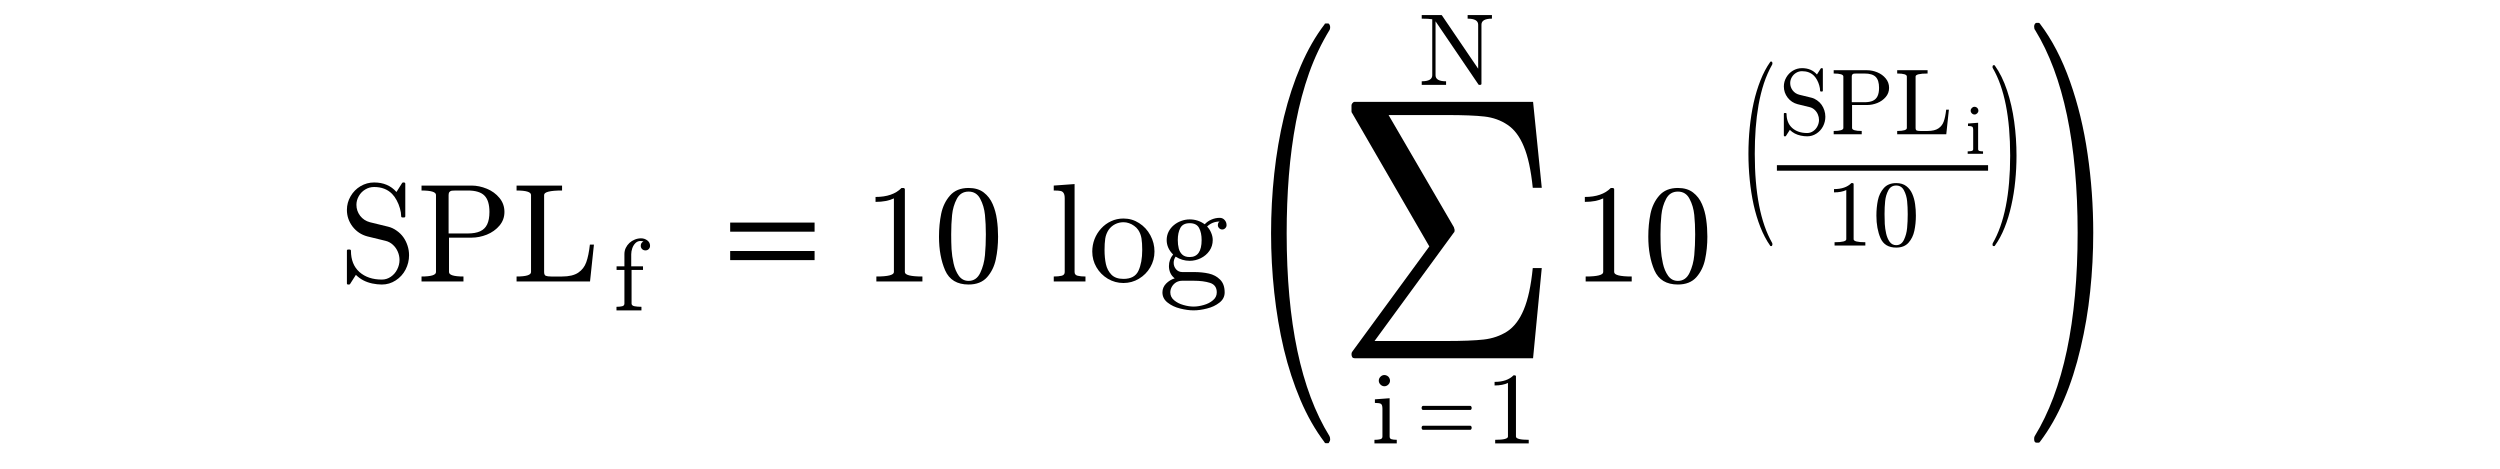
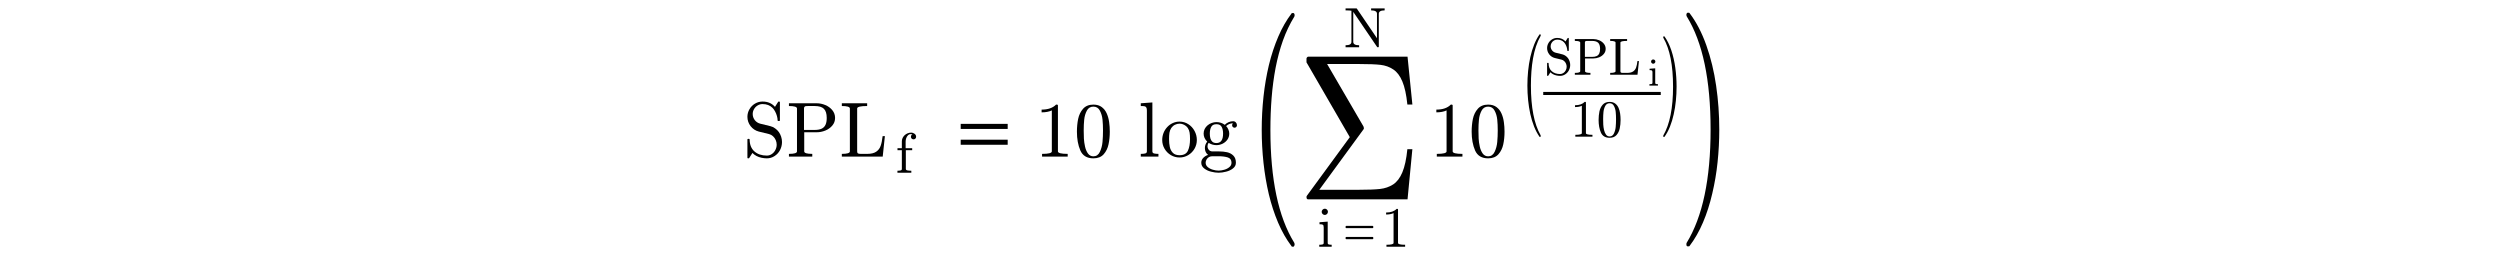
- <svg xmlns="http://www.w3.org/2000/svg" version="1.1" id="svg3020" x="0px" y="0px" width="320px" height="60px" viewBox="0 0 320 60" enable-background="new 0 0 320 60" xml:space="preserve">
+ <svg xmlns="http://www.w3.org/2000/svg" version="1.1" id="svg3020" x="0px" y="0px" width="575px" height="60px" viewBox="0 0 320 60" enable-background="new 0 0 320 60" xml:space="preserve">
  <g id="text3030" transform="scale(0.958149,1.043679)">
</g>
  <g id="g3009" transform="matrix(1.468825,0,0,1.468825,-277.7051,-0.7516525)">
    <g id="flowRoot3055" transform="matrix(0.6808162,0,0,0.6808162,189.0661,0.5117371)">
	</g>
    <g id="flowRoot3063" transform="matrix(0.6808162,0,0,0.6808162,189.0661,0.5117371)">
	</g>
    <g id="g3075" transform="matrix(0.8861887,0,0,0.8861887,39.52044,-0.3315956)">
      <g id="text3077">
        <path id="path47" d="M202.865,28.822v-3.221c0-0.072,0.04-0.108,0.121-0.108h0.168     c0.027,0,0.052,0.011,0.074,0.034c0.023,0.022,0.034,0.047,0.034,0.074c0,0.903,0.279,1.603,0.836,2.102     c0.562,0.494,1.296,0.741,2.203,0.741c0.319,0,0.613-0.092,0.883-0.277c0.269-0.184,0.478-0.424,0.626-0.72     c0.153-0.302,0.229-0.611,0.229-0.93c0-0.278-0.056-0.548-0.168-0.809c-0.112-0.265-0.274-0.494-0.485-0.687     c-0.211-0.193-0.449-0.321-0.714-0.384l-1.793-0.438c-0.593-0.157-1.078-0.478-1.455-0.964c-0.372-0.49-0.559-1.038-0.559-1.644     c0-0.476,0.121-0.923,0.364-1.341c0.242-0.418,0.568-0.748,0.977-0.991c0.413-0.242,0.858-0.364,1.334-0.364     c0.921,0,1.653,0.312,2.197,0.937l0.566-0.896c0.027-0.027,0.058-0.04,0.094-0.04h0.094c0.027,0,0.052,0.011,0.074,0.034     c0.027,0.018,0.041,0.045,0.041,0.081v3.201c0,0.081-0.038,0.122-0.115,0.122h-0.162c-0.085,0-0.128-0.04-0.128-0.122     c0-0.233-0.041-0.49-0.121-0.768c-0.077-0.278-0.184-0.546-0.324-0.802c-0.139-0.256-0.29-0.465-0.451-0.627     c-0.445-0.449-1.033-0.674-1.765-0.674c-0.315,0-0.604,0.081-0.87,0.243c-0.265,0.157-0.476,0.373-0.633,0.647     c-0.157,0.274-0.236,0.562-0.236,0.862c0,0.395,0.121,0.755,0.364,1.078c0.247,0.319,0.568,0.53,0.964,0.634l1.792,0.438     c0.296,0.072,0.575,0.202,0.835,0.391c0.265,0.184,0.485,0.4,0.661,0.647c0.175,0.247,0.312,0.523,0.411,0.829     c0.099,0.301,0.148,0.613,0.149,0.937c0,0.498-0.115,0.97-0.344,1.415c-0.229,0.44-0.552,0.795-0.97,1.064     c-0.413,0.27-0.867,0.405-1.361,0.405c-0.305,0-0.617-0.035-0.937-0.101c-0.319-0.068-0.613-0.17-0.883-0.31     c-0.269-0.14-0.514-0.32-0.734-0.539l-0.579,0.91c-0.027,0.027-0.061,0.041-0.101,0.041h-0.081     C202.906,28.93,202.865,28.894,202.865,28.822z" />
        <path id="path49" d="M210.203,28.627v-0.485c0.948,0,1.422-0.146,1.422-0.438v-7.58     c0-0.292-0.474-0.438-1.422-0.438V19.2h4.912c0.503,0,1.006,0.103,1.509,0.31c0.503,0.207,0.916,0.508,1.24,0.903     c0.328,0.395,0.492,0.856,0.492,1.381c0,0.512-0.164,0.961-0.492,1.348c-0.328,0.386-0.741,0.68-1.24,0.883     c-0.499,0.198-1.002,0.297-1.509,0.297h-2.21v3.382c0,0.292,0.474,0.438,1.422,0.438v0.485H210.203z M212.865,23.91h1.873     c0.508,0,0.919-0.072,1.233-0.216c0.315-0.148,0.544-0.375,0.688-0.68c0.148-0.31,0.222-0.716,0.222-1.22     c0-0.75-0.166-1.289-0.499-1.617c-0.328-0.328-0.876-0.492-1.644-0.492h-1.172c-0.167,0-0.297,0.007-0.391,0.02     c-0.09,0.014-0.164,0.054-0.222,0.121c-0.059,0.063-0.088,0.162-0.088,0.297V23.91z" />
        <path id="path51" d="M219.549,28.627v-0.485c0.948,0,1.422-0.146,1.422-0.438v-7.58     c0-0.292-0.474-0.438-1.422-0.438V19.2h4.474v0.485c-1.177,0-1.765,0.146-1.765,0.438v7.58c0,0.197,0.056,0.321,0.168,0.371     c0.112,0.045,0.29,0.068,0.532,0.068h1.065c0.687,0,1.217-0.126,1.59-0.377c0.373-0.252,0.636-0.593,0.789-1.025     c0.157-0.435,0.276-1.013,0.357-1.732h0.398l-0.384,3.619H219.549z" />
      </g>
      <g id="text3079">
        <path id="path54" d="M229.374,31.474v-0.353c0.225,0,0.412-0.018,0.559-0.054     s0.221-0.125,0.221-0.265v-3.308h-0.771v-0.353h0.771v-1.203c0-0.216,0.044-0.417,0.132-0.604     c0.092-0.189,0.213-0.354,0.363-0.495c0.154-0.141,0.329-0.251,0.525-0.329c0.2-0.083,0.406-0.123,0.618-0.123     c0.226,0,0.428,0.068,0.608,0.201c0.183,0.134,0.275,0.312,0.275,0.535c0,0.128-0.044,0.236-0.133,0.324     c-0.085,0.085-0.191,0.128-0.319,0.128c-0.128,0-0.237-0.043-0.329-0.128c-0.089-0.089-0.132-0.197-0.133-0.324     c0-0.209,0.09-0.35,0.27-0.422c-0.108-0.035-0.204-0.053-0.29-0.053c-0.196,0-0.365,0.07-0.505,0.211     c-0.138,0.137-0.24,0.306-0.309,0.506c-0.069,0.2-0.103,0.398-0.103,0.593v1.183h1.158v0.353h-1.124v3.308     c0,0.137,0.098,0.226,0.294,0.265c0.197,0.036,0.422,0.054,0.677,0.054v0.353H229.374z" />
      </g>
      <g id="text3081">
        <path id="path57" d="M240.554,23.735v-0.896h8.301v0.896H240.554z M240.554,26.531v-0.896     h8.301v0.896H240.554z M249.138,24.685L249.138,24.685z" />
      </g>
      <g id="text3083">
        <path id="path60" d="M254.93,28.627v-0.485c1.15,0,1.725-0.146,1.725-0.438V20.46     c-0.476,0.229-1.078,0.344-1.806,0.344v-0.485c1.128,0,1.979-0.294,2.554-0.883h0.195c0.031,0,0.061,0.013,0.088,0.04     c0.031,0.022,0.047,0.049,0.047,0.081v8.147c0,0.292,0.575,0.438,1.725,0.438v0.485H254.93z" />
        <path id="path62" d="M264,28.93c-1.128,0-1.896-0.463-2.305-1.388     c-0.404-0.93-0.606-2.035-0.606-3.316c0-0.799,0.072-1.552,0.216-2.257c0.148-0.706,0.438-1.303,0.869-1.793     c0.436-0.494,1.044-0.741,1.826-0.741c0.606,0,1.103,0.148,1.489,0.445c0.386,0.296,0.681,0.68,0.883,1.152     c0.202,0.467,0.339,0.97,0.411,1.509c0.077,0.535,0.115,1.096,0.115,1.685c0,0.79-0.074,1.532-0.222,2.223     c-0.144,0.687-0.429,1.274-0.856,1.759C265.392,28.689,264.786,28.93,264,28.93z M264,28.573c0.512,0,0.894-0.263,1.145-0.789     c0.252-0.526,0.407-1.107,0.465-1.746c0.058-0.638,0.087-1.316,0.087-2.035c0-0.692-0.029-1.329-0.087-1.914     c-0.059-0.584-0.213-1.112-0.465-1.583c-0.247-0.476-0.629-0.714-1.145-0.714c-0.521,0-0.907,0.238-1.159,0.714     c-0.251,0.476-0.407,1.006-0.465,1.59c-0.059,0.58-0.088,1.215-0.088,1.907c0,0.512,0.011,0.995,0.034,1.449     c0.027,0.454,0.095,0.924,0.202,1.408c0.108,0.481,0.281,0.888,0.519,1.22C263.286,28.409,263.605,28.573,264,28.573z" />
      </g>
      <g id="text3085">
		</g>
      <g id="text3087">
        <path id="path66" d="M272.374,28.627v-0.485c0.315,0,0.573-0.025,0.775-0.074     c0.202-0.049,0.303-0.171,0.303-0.364V20.46c0-0.247-0.038-0.425-0.115-0.532c-0.072-0.113-0.177-0.18-0.317-0.202     c-0.139-0.027-0.355-0.04-0.647-0.04V19.2l2.049-0.148v8.652c0,0.193,0.101,0.314,0.303,0.364     c0.202,0.05,0.458,0.074,0.768,0.074v0.485H272.374z" />
        <path id="path68" d="M279.227,28.781c-0.553,0-1.065-0.14-1.536-0.418     c-0.472-0.283-0.844-0.66-1.119-1.132c-0.274-0.471-0.411-0.986-0.411-1.543c0-0.423,0.074-0.829,0.222-1.22     c0.153-0.391,0.368-0.739,0.647-1.044c0.283-0.31,0.611-0.551,0.984-0.721c0.373-0.176,0.777-0.263,1.213-0.263     c0.566,0,1.08,0.15,1.543,0.451c0.467,0.297,0.836,0.697,1.105,1.2c0.27,0.499,0.404,1.031,0.404,1.597     c0,0.552-0.137,1.067-0.411,1.543c-0.274,0.472-0.647,0.849-1.119,1.132C280.283,28.642,279.775,28.781,279.227,28.781z      M279.227,28.377c0.737,0,1.229-0.267,1.476-0.802c0.247-0.534,0.371-1.215,0.371-2.041c0-0.463-0.025-0.845-0.074-1.146     c-0.05-0.305-0.157-0.582-0.323-0.829c-0.104-0.153-0.236-0.285-0.398-0.398c-0.157-0.117-0.326-0.204-0.505-0.263     c-0.175-0.063-0.357-0.094-0.546-0.094c-0.288,0-0.562,0.065-0.822,0.195c-0.256,0.13-0.469,0.317-0.64,0.559     c-0.171,0.26-0.281,0.548-0.33,0.862c-0.045,0.31-0.068,0.68-0.068,1.112c0,0.517,0.045,0.981,0.135,1.395     c0.09,0.409,0.27,0.752,0.539,1.031C278.315,28.238,278.71,28.377,279.227,28.377z" />
        <path id="path70" d="M283.061,29.704c0-0.327,0.119-0.615,0.357-0.862     c0.238-0.242,0.521-0.416,0.849-0.519c-0.184-0.139-0.326-0.314-0.425-0.526c-0.094-0.21-0.141-0.435-0.141-0.674     c0-0.431,0.137-0.813,0.411-1.145c-0.422-0.413-0.634-0.888-0.634-1.422c0-0.287,0.061-0.557,0.182-0.808     c0.126-0.252,0.299-0.47,0.519-0.654c0.22-0.184,0.465-0.323,0.734-0.418c0.27-0.099,0.546-0.149,0.829-0.149     c0.548,0,1.04,0.16,1.476,0.479c0.189-0.202,0.411-0.357,0.667-0.465c0.26-0.112,0.53-0.168,0.808-0.168     c0.198,0,0.359,0.072,0.485,0.216c0.126,0.139,0.189,0.308,0.189,0.505c0,0.113-0.043,0.211-0.128,0.297     c-0.085,0.085-0.184,0.128-0.296,0.128c-0.117,0-0.218-0.043-0.303-0.128c-0.086-0.086-0.128-0.184-0.128-0.297     c0-0.171,0.056-0.29,0.169-0.357c-0.476,0-0.885,0.164-1.227,0.492c0.166,0.166,0.299,0.37,0.398,0.613     c0.104,0.238,0.155,0.476,0.155,0.714c0,0.392-0.108,0.744-0.323,1.059c-0.216,0.31-0.501,0.552-0.856,0.728     c-0.35,0.17-0.712,0.256-1.085,0.256c-0.503,0-0.964-0.137-1.382-0.411c-0.13,0.18-0.195,0.382-0.195,0.606     c0,0.243,0.079,0.456,0.236,0.641c0.162,0.179,0.364,0.269,0.607,0.269h1.132c0.548,0,1.042,0.049,1.482,0.148     c0.44,0.099,0.809,0.297,1.105,0.593c0.301,0.296,0.452,0.716,0.452,1.26c0,0.405-0.171,0.74-0.512,1.004     c-0.341,0.27-0.75,0.464-1.227,0.58c-0.472,0.122-0.91,0.182-1.314,0.182c-0.409,0-0.852-0.061-1.328-0.182     c-0.476-0.116-0.885-0.31-1.226-0.58C283.232,30.444,283.061,30.109,283.061,29.704z M283.836,29.704     c0,0.311,0.126,0.569,0.377,0.776c0.252,0.211,0.555,0.366,0.91,0.464c0.355,0.104,0.689,0.155,1.004,0.155     c0.31,0,0.642-0.052,0.997-0.155c0.355-0.098,0.656-0.254,0.903-0.464c0.252-0.207,0.377-0.465,0.377-0.776     c0-0.48-0.22-0.792-0.66-0.936c-0.44-0.14-0.975-0.209-1.604-0.209h-1.132c-0.211,0-0.407,0.05-0.586,0.148     c-0.175,0.104-0.317,0.245-0.425,0.425C283.89,29.316,283.836,29.507,283.836,29.704z M285.743,26.228     c0.781,0,1.172-0.557,1.172-1.672c0-0.48-0.083-0.876-0.249-1.185c-0.166-0.314-0.474-0.472-0.923-0.472     c-0.449,0-0.757,0.158-0.923,0.472c-0.166,0.31-0.249,0.705-0.249,1.185c0,0.306,0.031,0.582,0.095,0.83     c0.063,0.246,0.179,0.449,0.35,0.606C285.186,26.149,285.429,26.228,285.743,26.228z" />
      </g>
      <g id="text3091" transform="scale(0.9124933,1.095899)">
        <path id="path73" d="M330.91,33.013c-0.22,0-0.329-0.126-0.329-0.378     c0-0.088,0.033-0.164,0.099-0.23l8.288-9.423L330.68,11.06c-0.066-0.066-0.099-0.126-0.099-0.181V10.32     c0-0.066,0.033-0.131,0.099-0.197c0.076-0.077,0.153-0.115,0.23-0.115h19.239l0.937,7.712h-0.97     c-0.197-1.601-0.521-2.839-0.97-3.716c-0.439-0.888-1.026-1.535-1.759-1.94c-0.724-0.406-1.552-0.652-2.483-0.74     c-0.921-0.088-2.276-0.132-4.062-0.132h-6.265l7.038,10.064c0.054,0.164,0.082,0.246,0.082,0.246c0,0.131-0.028,0.208-0.082,0.23     l-8.551,9.735h7.679c1.787,0,3.146-0.044,4.078-0.131c0.942-0.088,1.787-0.329,2.532-0.724c0.745-0.406,1.343-1.058,1.792-1.957     c0.46-0.91,0.783-2.154,0.97-3.733h0.97l-0.937,8.091H330.91z" />
      </g>
      <g id="text3093">
        <path id="path76" d="M324.68,28.627v-0.485c1.15,0,1.725-0.146,1.725-0.438V20.46     c-0.476,0.229-1.078,0.344-1.806,0.344v-0.485c1.128,0,1.978-0.294,2.554-0.883h0.196c0.032,0,0.06,0.013,0.087,0.04     c0.032,0.022,0.047,0.049,0.047,0.081v8.147c0,0.292,0.575,0.438,1.725,0.438v0.485H324.68z" />
        <path id="path78" d="M333.75,28.93c-1.128,0-1.896-0.463-2.305-1.388     c-0.404-0.93-0.606-2.035-0.606-3.316c0-0.799,0.072-1.552,0.215-2.257c0.149-0.706,0.438-1.303,0.87-1.793     c0.435-0.494,1.044-0.741,1.826-0.741c0.606,0,1.103,0.148,1.488,0.445c0.387,0.296,0.681,0.68,0.884,1.152     c0.202,0.467,0.339,0.97,0.41,1.509c0.077,0.535,0.115,1.096,0.115,1.685c0,0.79-0.074,1.532-0.222,2.223     c-0.144,0.687-0.429,1.274-0.856,1.759C335.142,28.689,334.536,28.93,333.75,28.93z M333.75,28.573     c0.512,0,0.894-0.263,1.145-0.789c0.252-0.526,0.407-1.107,0.465-1.746c0.059-0.638,0.088-1.316,0.088-2.035     c0-0.692-0.029-1.329-0.088-1.914c-0.059-0.584-0.213-1.112-0.465-1.583c-0.246-0.476-0.629-0.714-1.145-0.714     c-0.521,0-0.908,0.238-1.159,0.714c-0.251,0.476-0.407,1.006-0.464,1.59c-0.059,0.58-0.089,1.215-0.089,1.907     c0,0.512,0.012,0.995,0.035,1.449c0.027,0.454,0.094,0.924,0.202,1.408c0.107,0.481,0.281,0.888,0.518,1.22     C333.036,28.409,333.355,28.573,333.75,28.573z" />
      </g>
      <g id="text3095" transform="scale(0.7443924,1.343377)">
        <path id="path81" d="M460.544,18.695c-0.501-0.395-0.933-0.851-1.298-1.365     c-0.361-0.51-0.657-1.055-0.891-1.635c-0.228-0.58-0.399-1.186-0.514-1.82c-0.114-0.633-0.171-1.268-0.171-1.905     c0-0.646,0.057-1.286,0.171-1.918c0.115-0.633,0.288-1.241,0.521-1.826c0.237-0.584,0.539-1.131,0.903-1.641     c0.365-0.51,0.791-0.956,1.279-1.338c0-0.018,0.022-0.027,0.067-0.027h0.125c0.026,0,0.05,0.013,0.073,0.04     c0.022,0.022,0.032,0.048,0.032,0.079c0,0.04-0.008,0.068-0.026,0.086c-0.439,0.431-0.806,0.892-1.101,1.384     c-0.29,0.492-0.525,1.017-0.706,1.575c-0.175,0.554-0.303,1.13-0.383,1.727c-0.079,0.593-0.118,1.213-0.118,1.859     c0,2.861,0.765,5.034,2.294,6.52c0.027,0.026,0.039,0.064,0.039,0.112c0,0.022-0.012,0.047-0.039,0.073     c-0.021,0.031-0.043,0.046-0.066,0.046h-0.125C460.566,18.721,460.544,18.713,460.544,18.695z" />
      </g>
      <g id="text3097">
        <path id="path84" d="M344.168,14.286v-2.152c0-0.048,0.027-0.072,0.081-0.072h0.113     c0.018,0,0.035,0.008,0.05,0.023c0.015,0.015,0.022,0.031,0.022,0.049c0,0.603,0.186,1.071,0.558,1.404     c0.375,0.33,0.866,0.495,1.472,0.495c0.213,0,0.41-0.062,0.59-0.185c0.18-0.123,0.32-0.284,0.419-0.482     c0.102-0.201,0.153-0.408,0.153-0.621c0-0.186-0.038-0.366-0.113-0.54c-0.075-0.177-0.183-0.33-0.324-0.459     c-0.141-0.129-0.3-0.215-0.477-0.257l-1.197-0.293c-0.396-0.105-0.72-0.32-0.972-0.644c-0.249-0.327-0.374-0.693-0.374-1.098     c0-0.318,0.081-0.617,0.243-0.896c0.162-0.279,0.38-0.5,0.653-0.662c0.276-0.162,0.573-0.243,0.891-0.243     c0.615,0,1.104,0.209,1.467,0.626l0.378-0.599c0.018-0.018,0.039-0.027,0.063-0.027h0.063c0.018,0,0.035,0.008,0.05,0.022     c0.018,0.012,0.027,0.03,0.027,0.054V9.87c0,0.054-0.026,0.081-0.077,0.081h-0.108c-0.057,0-0.086-0.027-0.086-0.081     c0-0.156-0.027-0.327-0.081-0.513c-0.051-0.186-0.123-0.365-0.216-0.536c-0.093-0.171-0.194-0.311-0.302-0.419     c-0.297-0.3-0.69-0.45-1.179-0.45c-0.21,0-0.404,0.054-0.581,0.162c-0.177,0.105-0.318,0.249-0.423,0.432     c-0.105,0.183-0.158,0.375-0.158,0.576c0,0.264,0.081,0.504,0.243,0.72c0.165,0.213,0.38,0.354,0.644,0.423l1.197,0.293     c0.198,0.048,0.384,0.135,0.558,0.261c0.177,0.123,0.324,0.267,0.441,0.432c0.117,0.165,0.209,0.35,0.275,0.554     c0.066,0.201,0.099,0.41,0.099,0.626c0,0.333-0.077,0.648-0.23,0.945c-0.153,0.294-0.369,0.531-0.648,0.711     c-0.276,0.18-0.579,0.27-0.909,0.27c-0.204,0-0.413-0.023-0.626-0.068c-0.213-0.045-0.41-0.114-0.59-0.207     c-0.18-0.093-0.344-0.213-0.491-0.36l-0.387,0.608c-0.018,0.018-0.04,0.027-0.068,0.027h-0.054     C344.195,14.358,344.168,14.334,344.168,14.286z" />
        <path id="path86" d="M349.07,14.155v-0.324c0.633,0,0.95-0.098,0.95-0.293V8.474     c0-0.195-0.317-0.293-0.95-0.293V7.857h3.282c0.336,0,0.672,0.069,1.008,0.207c0.336,0.138,0.612,0.339,0.828,0.603     c0.219,0.264,0.329,0.572,0.329,0.923c0,0.342-0.11,0.642-0.329,0.9c-0.219,0.258-0.495,0.455-0.828,0.59     c-0.333,0.132-0.669,0.198-1.008,0.198h-1.476v2.26c0,0.195,0.317,0.293,0.95,0.293v0.324H349.07z M350.848,11.004h1.251     c0.339,0,0.614-0.048,0.824-0.144c0.21-0.099,0.363-0.251,0.459-0.455c0.099-0.207,0.149-0.479,0.149-0.815     c0-0.501-0.111-0.861-0.333-1.08c-0.219-0.219-0.585-0.329-1.098-0.329h-0.783c-0.111,0-0.198,0.004-0.261,0.013     c-0.06,0.009-0.11,0.036-0.149,0.081c-0.039,0.042-0.059,0.108-0.059,0.198V11.004z" />
        <path id="path88" d="M355.314,14.155v-0.324c0.633,0,0.95-0.098,0.95-0.293V8.474     c0-0.195-0.317-0.293-0.95-0.293V7.857h2.989v0.324c-0.786,0-1.179,0.098-1.179,0.293v5.064c0,0.132,0.038,0.215,0.113,0.248     c0.075,0.03,0.194,0.045,0.356,0.045h0.711c0.459,0,0.813-0.084,1.062-0.252s0.425-0.396,0.527-0.684     c0.105-0.291,0.185-0.677,0.239-1.157h0.266l-0.257,2.417H355.314z" />
      </g>
      <g id="text3099">
        <path id="path91" d="M362.246,16.078v-0.243c0.158,0,0.287-0.012,0.389-0.037     c0.101-0.025,0.152-0.086,0.152-0.182v-1.887c0-0.178-0.035-0.287-0.105-0.327c-0.068-0.04-0.203-0.061-0.405-0.061v-0.243     l0.996-0.074v2.593c0,0.097,0.043,0.158,0.132,0.182c0.087,0.025,0.204,0.037,0.351,0.037v0.243H362.246z M362.54,11.834     c0-0.101,0.038-0.19,0.114-0.267c0.077-0.077,0.165-0.115,0.264-0.115c0.065,0,0.128,0.017,0.189,0.051     c0.06,0.034,0.108,0.081,0.141,0.142c0.035,0.061,0.051,0.124,0.051,0.189c0,0.099-0.038,0.187-0.115,0.263     c-0.077,0.077-0.166,0.115-0.266,0.115c-0.099,0-0.188-0.038-0.264-0.115C362.577,12.021,362.54,11.933,362.54,11.834     L362.54,11.834z" />
      </g>
      <g id="text3101">
        <path id="path94" d="M349.156,25.096v-0.324c0.768,0,1.152-0.098,1.152-0.293V19.64     c-0.318,0.153-0.72,0.23-1.206,0.23v-0.324c0.753,0,1.322-0.197,1.706-0.59h0.131c0.021,0,0.04,0.009,0.059,0.027     c0.021,0.015,0.032,0.033,0.032,0.054v5.443c0,0.195,0.384,0.293,1.152,0.293v0.324H349.156z" />
        <path id="path96" d="M355.215,25.299c-0.753,0-1.266-0.309-1.54-0.928     c-0.27-0.621-0.405-1.359-0.405-2.215c0-0.534,0.048-1.037,0.144-1.508c0.099-0.471,0.293-0.87,0.581-1.197     c0.291-0.33,0.698-0.495,1.22-0.495c0.405,0,0.737,0.099,0.995,0.297c0.258,0.198,0.455,0.455,0.59,0.77     c0.135,0.312,0.227,0.648,0.275,1.008c0.051,0.357,0.077,0.732,0.077,1.125c0,0.528-0.05,1.023-0.149,1.485     c-0.096,0.459-0.287,0.851-0.572,1.175C356.145,25.138,355.74,25.299,355.215,25.299z M355.215,25.06     c0.342,0,0.597-0.176,0.765-0.527c0.168-0.351,0.272-0.74,0.311-1.166c0.039-0.426,0.059-0.879,0.059-1.359     c0-0.462-0.02-0.888-0.059-1.278c-0.039-0.39-0.143-0.743-0.311-1.058c-0.165-0.318-0.42-0.477-0.765-0.477     c-0.348,0-0.606,0.159-0.774,0.477c-0.168,0.318-0.272,0.672-0.311,1.062c-0.039,0.387-0.059,0.812-0.059,1.274     c0,0.342,0.008,0.665,0.022,0.968c0.018,0.303,0.063,0.617,0.135,0.941c0.072,0.321,0.188,0.593,0.347,0.815     C354.737,24.951,354.95,25.06,355.215,25.06z" />
      </g>
      <g id="text3103" transform="scale(0.7517145,1.330292)">
        <path id="path99" d="M485.258,18.905c-0.079,0-0.118-0.039-0.118-0.117     c0-0.039,0.008-0.068,0.026-0.085c1.523-1.488,2.285-3.649,2.285-6.482c0-2.833-0.754-4.985-2.259-6.456     c-0.035-0.022-0.052-0.059-0.052-0.111c0-0.03,0.01-0.057,0.032-0.078c0.026-0.026,0.055-0.039,0.086-0.039h0.124     c0.026,0,0.048,0.009,0.065,0.026c0.64,0.505,1.173,1.119,1.6,1.841c0.426,0.722,0.737,1.493,0.933,2.311     c0.201,0.818,0.3,1.654,0.3,2.507c0,0.631-0.055,1.253-0.164,1.867c-0.104,0.609-0.273,1.21-0.509,1.802     c-0.231,0.596-0.525,1.145-0.881,1.645c-0.356,0.505-0.783,0.953-1.279,1.345c-0.017,0.017-0.039,0.026-0.065,0.026H485.258z" />
      </g>
      <g id="text3105">
        <path id="path102" d="M308.559,9.298V8.945c0.69,0,1.035-0.198,1.035-0.594V2.845     c-0.219-0.039-0.564-0.059-1.035-0.059V2.433h1.924c0.032,0,0.056,0.013,0.068,0.039l3.558,5.236V3.38     c0-0.396-0.345-0.594-1.036-0.594V2.433h2.39v0.353c-0.687,0-1.031,0.198-1.031,0.594v5.83c0,0.02-0.013,0.039-0.039,0.059     c-0.026,0.02-0.047,0.03-0.064,0.03h-0.122c-0.033,0-0.056-0.013-0.069-0.039l-4.22-6.212v5.305c0,0.396,0.345,0.594,1.035,0.594     v0.353H308.559z" />
      </g>
      <g id="text3107">
        <path id="path105" d="M303.909,44.554v-0.353c0.229,0,0.417-0.018,0.565-0.054     c0.147-0.036,0.221-0.125,0.221-0.265v-2.744c0-0.258-0.051-0.417-0.152-0.476c-0.098-0.059-0.295-0.089-0.589-0.089v-0.353     l1.448-0.108v3.768c0,0.14,0.063,0.229,0.191,0.265s0.299,0.054,0.511,0.054v0.353H303.909z M304.336,38.385     c0-0.147,0.056-0.277,0.167-0.388c0.112-0.111,0.239-0.167,0.383-0.167c0.095,0,0.187,0.024,0.275,0.074     c0.089,0.05,0.157,0.118,0.206,0.206c0.049,0.088,0.074,0.179,0.074,0.275c0,0.144-0.056,0.272-0.167,0.383     c-0.112,0.112-0.241,0.167-0.388,0.167c-0.144,0-0.272-0.056-0.383-0.167C304.391,38.657,304.336,38.529,304.336,38.385z" />
      </g>
      <g id="text3109" transform="scale(0.8584683,1.164865)">
        <path id="path108" d="M359.579,37.102c-0.048,0-0.087-0.018-0.119-0.055     c-0.03-0.037-0.045-0.076-0.045-0.118c0-0.048,0.016-0.089,0.045-0.122c0.031-0.033,0.071-0.05,0.119-0.05h5.417     c0.043,0,0.079,0.017,0.11,0.05c0.031,0.033,0.046,0.075,0.046,0.122c0,0.042-0.016,0.081-0.046,0.118     c-0.031,0.037-0.067,0.055-0.11,0.055H359.579z M359.579,35.425c-0.048,0-0.087-0.017-0.119-0.05     c-0.03-0.033-0.045-0.075-0.045-0.122c0-0.042,0.016-0.081,0.045-0.118c0.031-0.037,0.071-0.055,0.119-0.055h5.417     c0.043,0,0.079,0.018,0.11,0.055c0.031,0.037,0.046,0.076,0.046,0.118c0,0.048-0.016,0.089-0.046,0.122     c-0.031,0.033-0.067,0.05-0.11,0.05H359.579z" />
      </g>
      <g id="text3111">
        <path id="path111" d="M315.782,44.554v-0.353c0.837,0,1.257-0.107,1.257-0.319v-5.275     c-0.347,0.167-0.785,0.25-1.316,0.25v-0.353c0.822,0,1.441-0.215,1.861-0.643h0.142c0.023,0,0.044,0.01,0.064,0.029     c0.023,0.017,0.035,0.036,0.035,0.059v5.933c0,0.212,0.419,0.319,1.256,0.319v0.353H315.782z" />
      </g>
      <g id="text3113" transform="scale(0.4914479,2.034804)">
		</g>
      <g id="text3115">
		</g>
    </g>
    <path id="path3142" fill="none" stroke="#000000" stroke-width="0.482" d="M343.913,15.147   h18.403" />
    <g id="text3144" transform="scale(0.7742052,1.291647)">
      <path id="path116" d="M393.307,30.242c-1.051-0.83-1.959-1.784-2.724-2.863    c-0.756-1.069-1.378-2.212-1.867-3.429c-0.479-1.217-0.838-2.489-1.079-3.816c-0.24-1.328-0.359-2.66-0.359-3.997    c0-1.355,0.119-2.696,0.359-4.024c0.24-1.328,0.605-2.604,1.092-3.83c0.498-1.226,1.13-2.374,1.894-3.443    c0.766-1.069,1.659-2.005,2.683-2.807c0-0.037,0.046-0.055,0.139-0.055h0.262c0.056,0,0.106,0.028,0.152,0.083    c0.046,0.046,0.07,0.101,0.07,0.166c0,0.083-0.018,0.143-0.056,0.18c-0.921,0.903-1.692,1.871-2.308,2.904    c-0.609,1.033-1.103,2.134-1.48,3.305c-0.368,1.161-0.635,2.369-0.802,3.623c-0.166,1.245-0.249,2.544-0.249,3.9    c0,6.002,1.604,10.561,4.813,13.676c0.055,0.055,0.083,0.133,0.083,0.235c0,0.046-0.028,0.097-0.083,0.152    c-0.046,0.064-0.092,0.097-0.138,0.097h-0.263C393.354,30.297,393.307,30.279,393.307,30.242z" />
    </g>
    <g id="text3148" transform="scale(0.774205,1.291648)">
      <path id="path119" d="M473.418,30.261c-0.165,0-0.249-0.083-0.249-0.249    c0-0.083,0.019-0.143,0.056-0.18c3.226-3.153,4.84-7.73,4.84-13.732c0-6.002-1.595-10.56-4.784-13.676    c-0.074-0.046-0.112-0.124-0.112-0.235c0-0.065,0.024-0.12,0.07-0.166c0.056-0.055,0.116-0.083,0.18-0.083h0.263    c0.056,0,0.101,0.018,0.139,0.055c1.355,1.069,2.484,2.369,3.387,3.9c0.903,1.53,1.563,3.162,1.978,4.895    c0.424,1.733,0.636,3.503,0.636,5.31c0,1.337-0.115,2.655-0.345,3.955c-0.222,1.291-0.581,2.563-1.079,3.817    c-0.49,1.263-1.111,2.425-1.867,3.485c-0.757,1.07-1.66,2.019-2.71,2.849c-0.038,0.037-0.083,0.055-0.139,0.055H473.418z" />
    </g>
  </g>
</svg>
